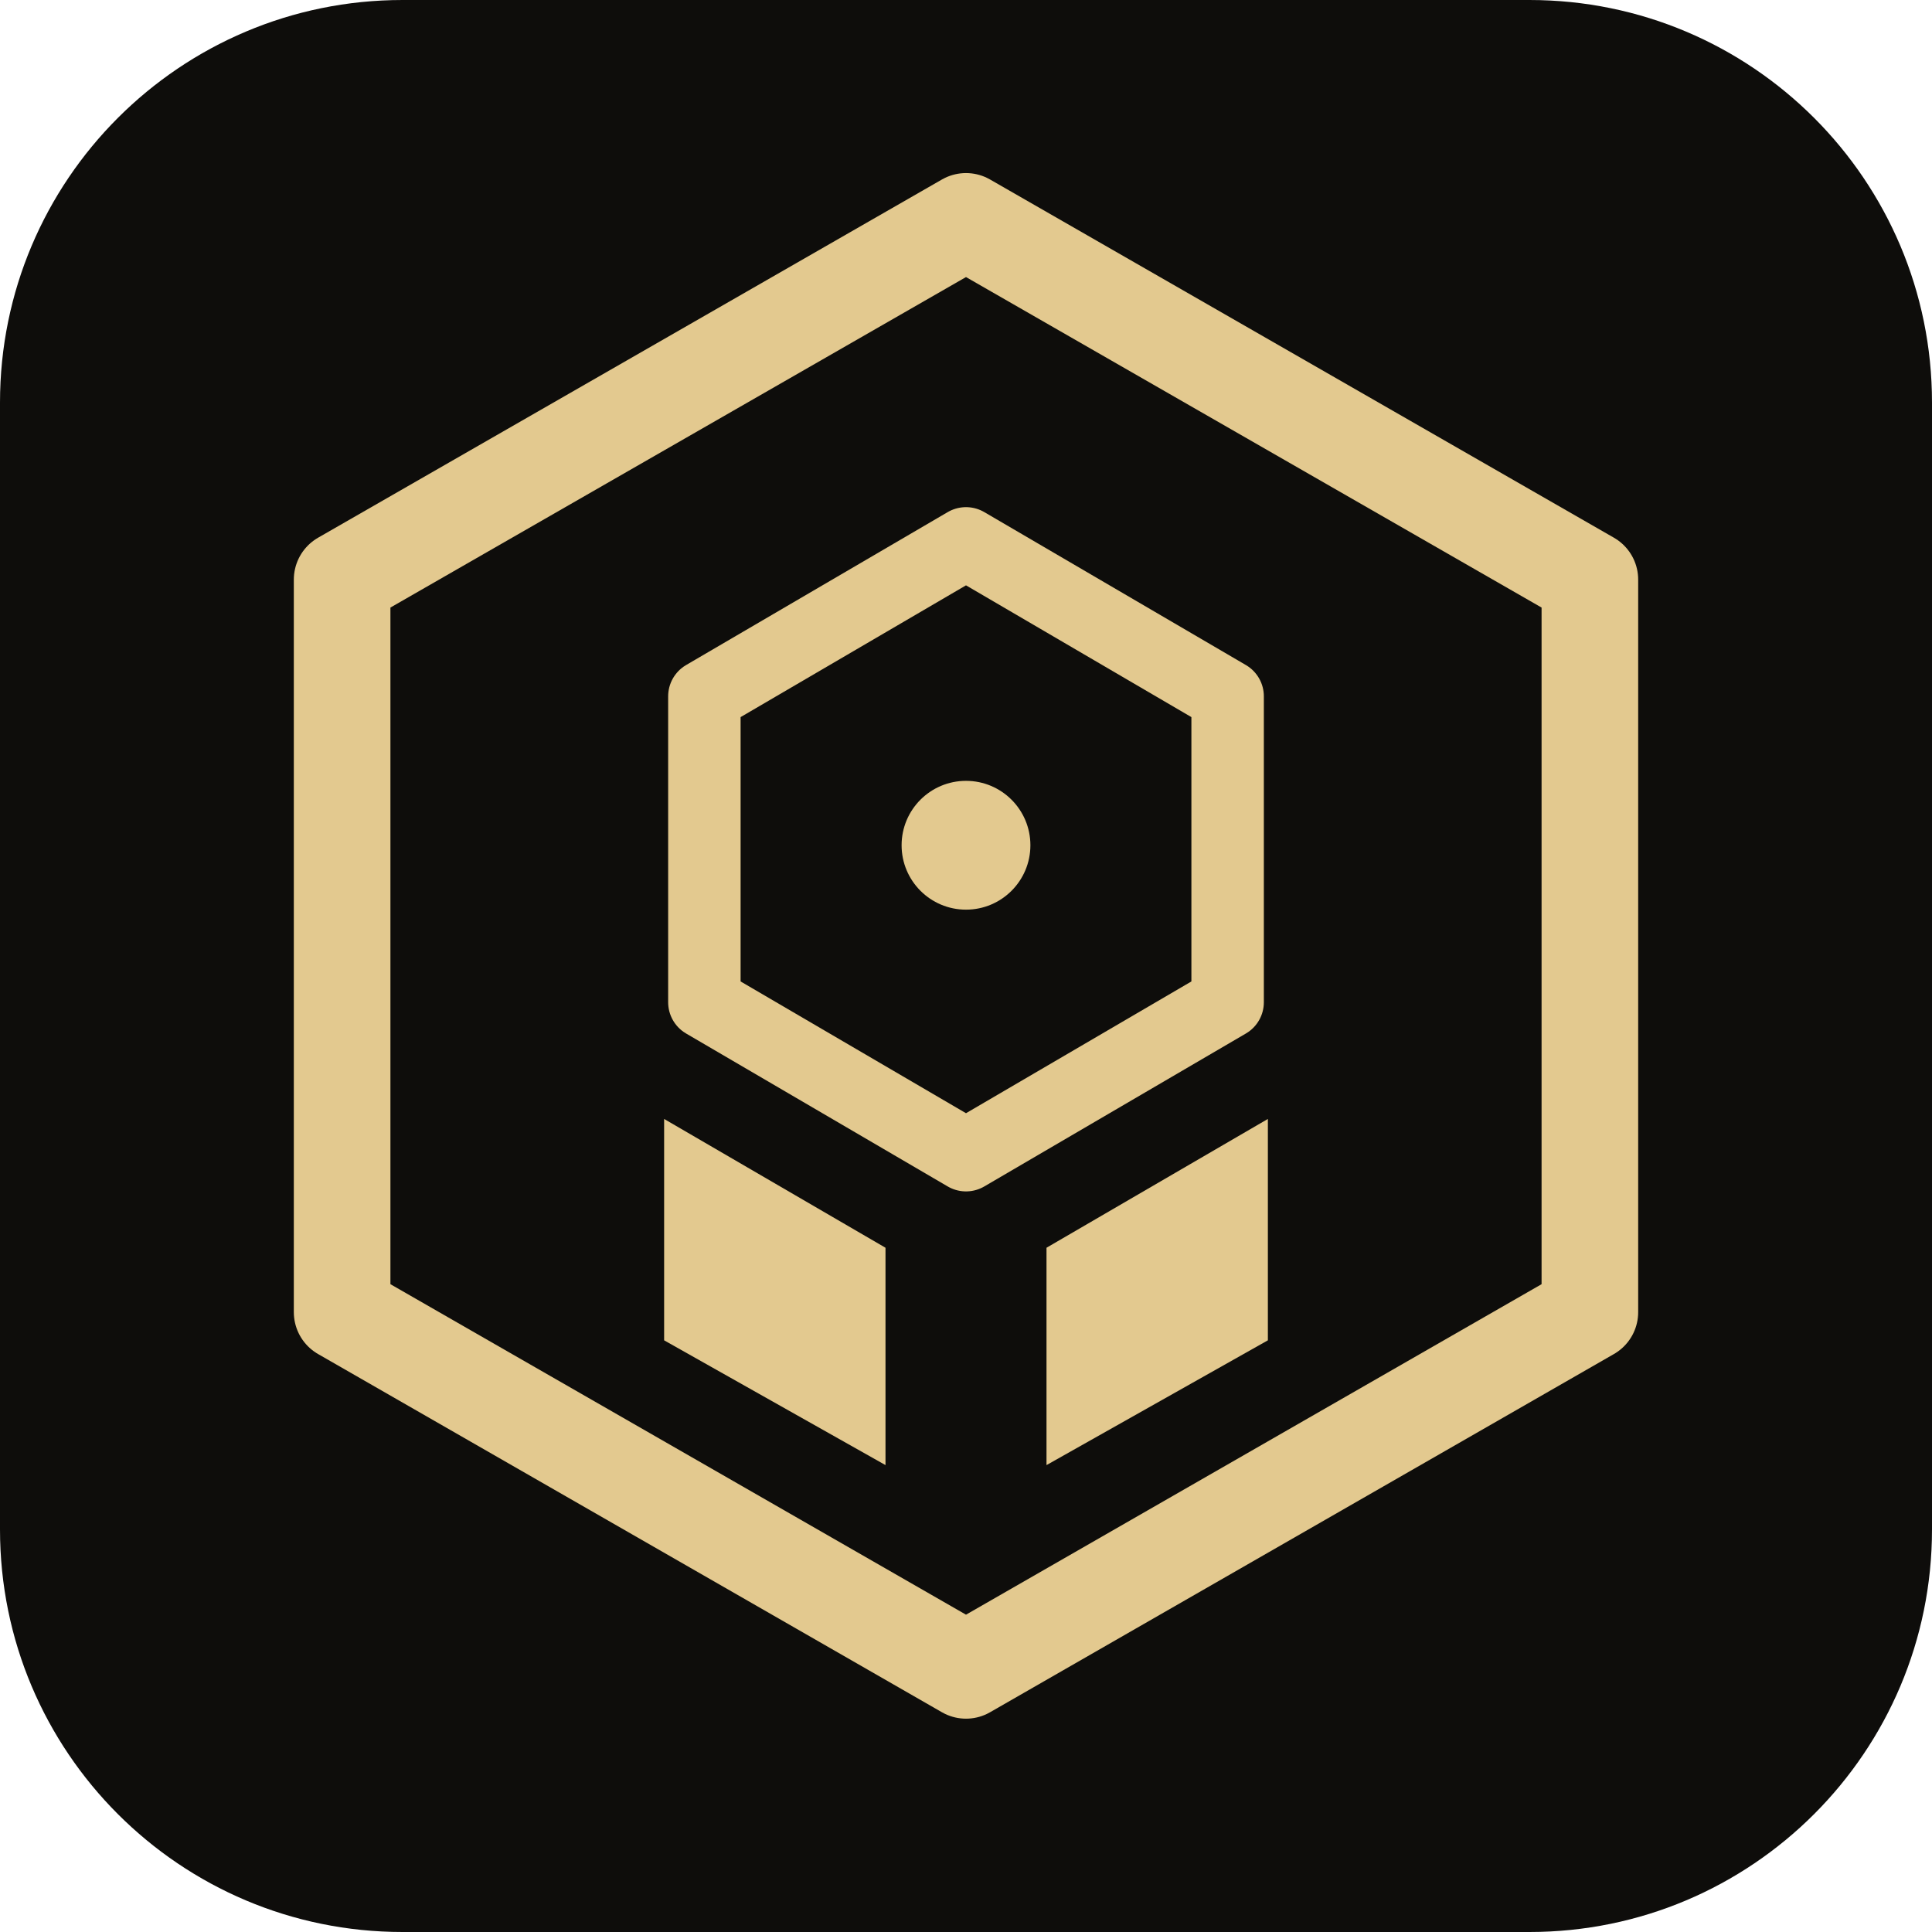
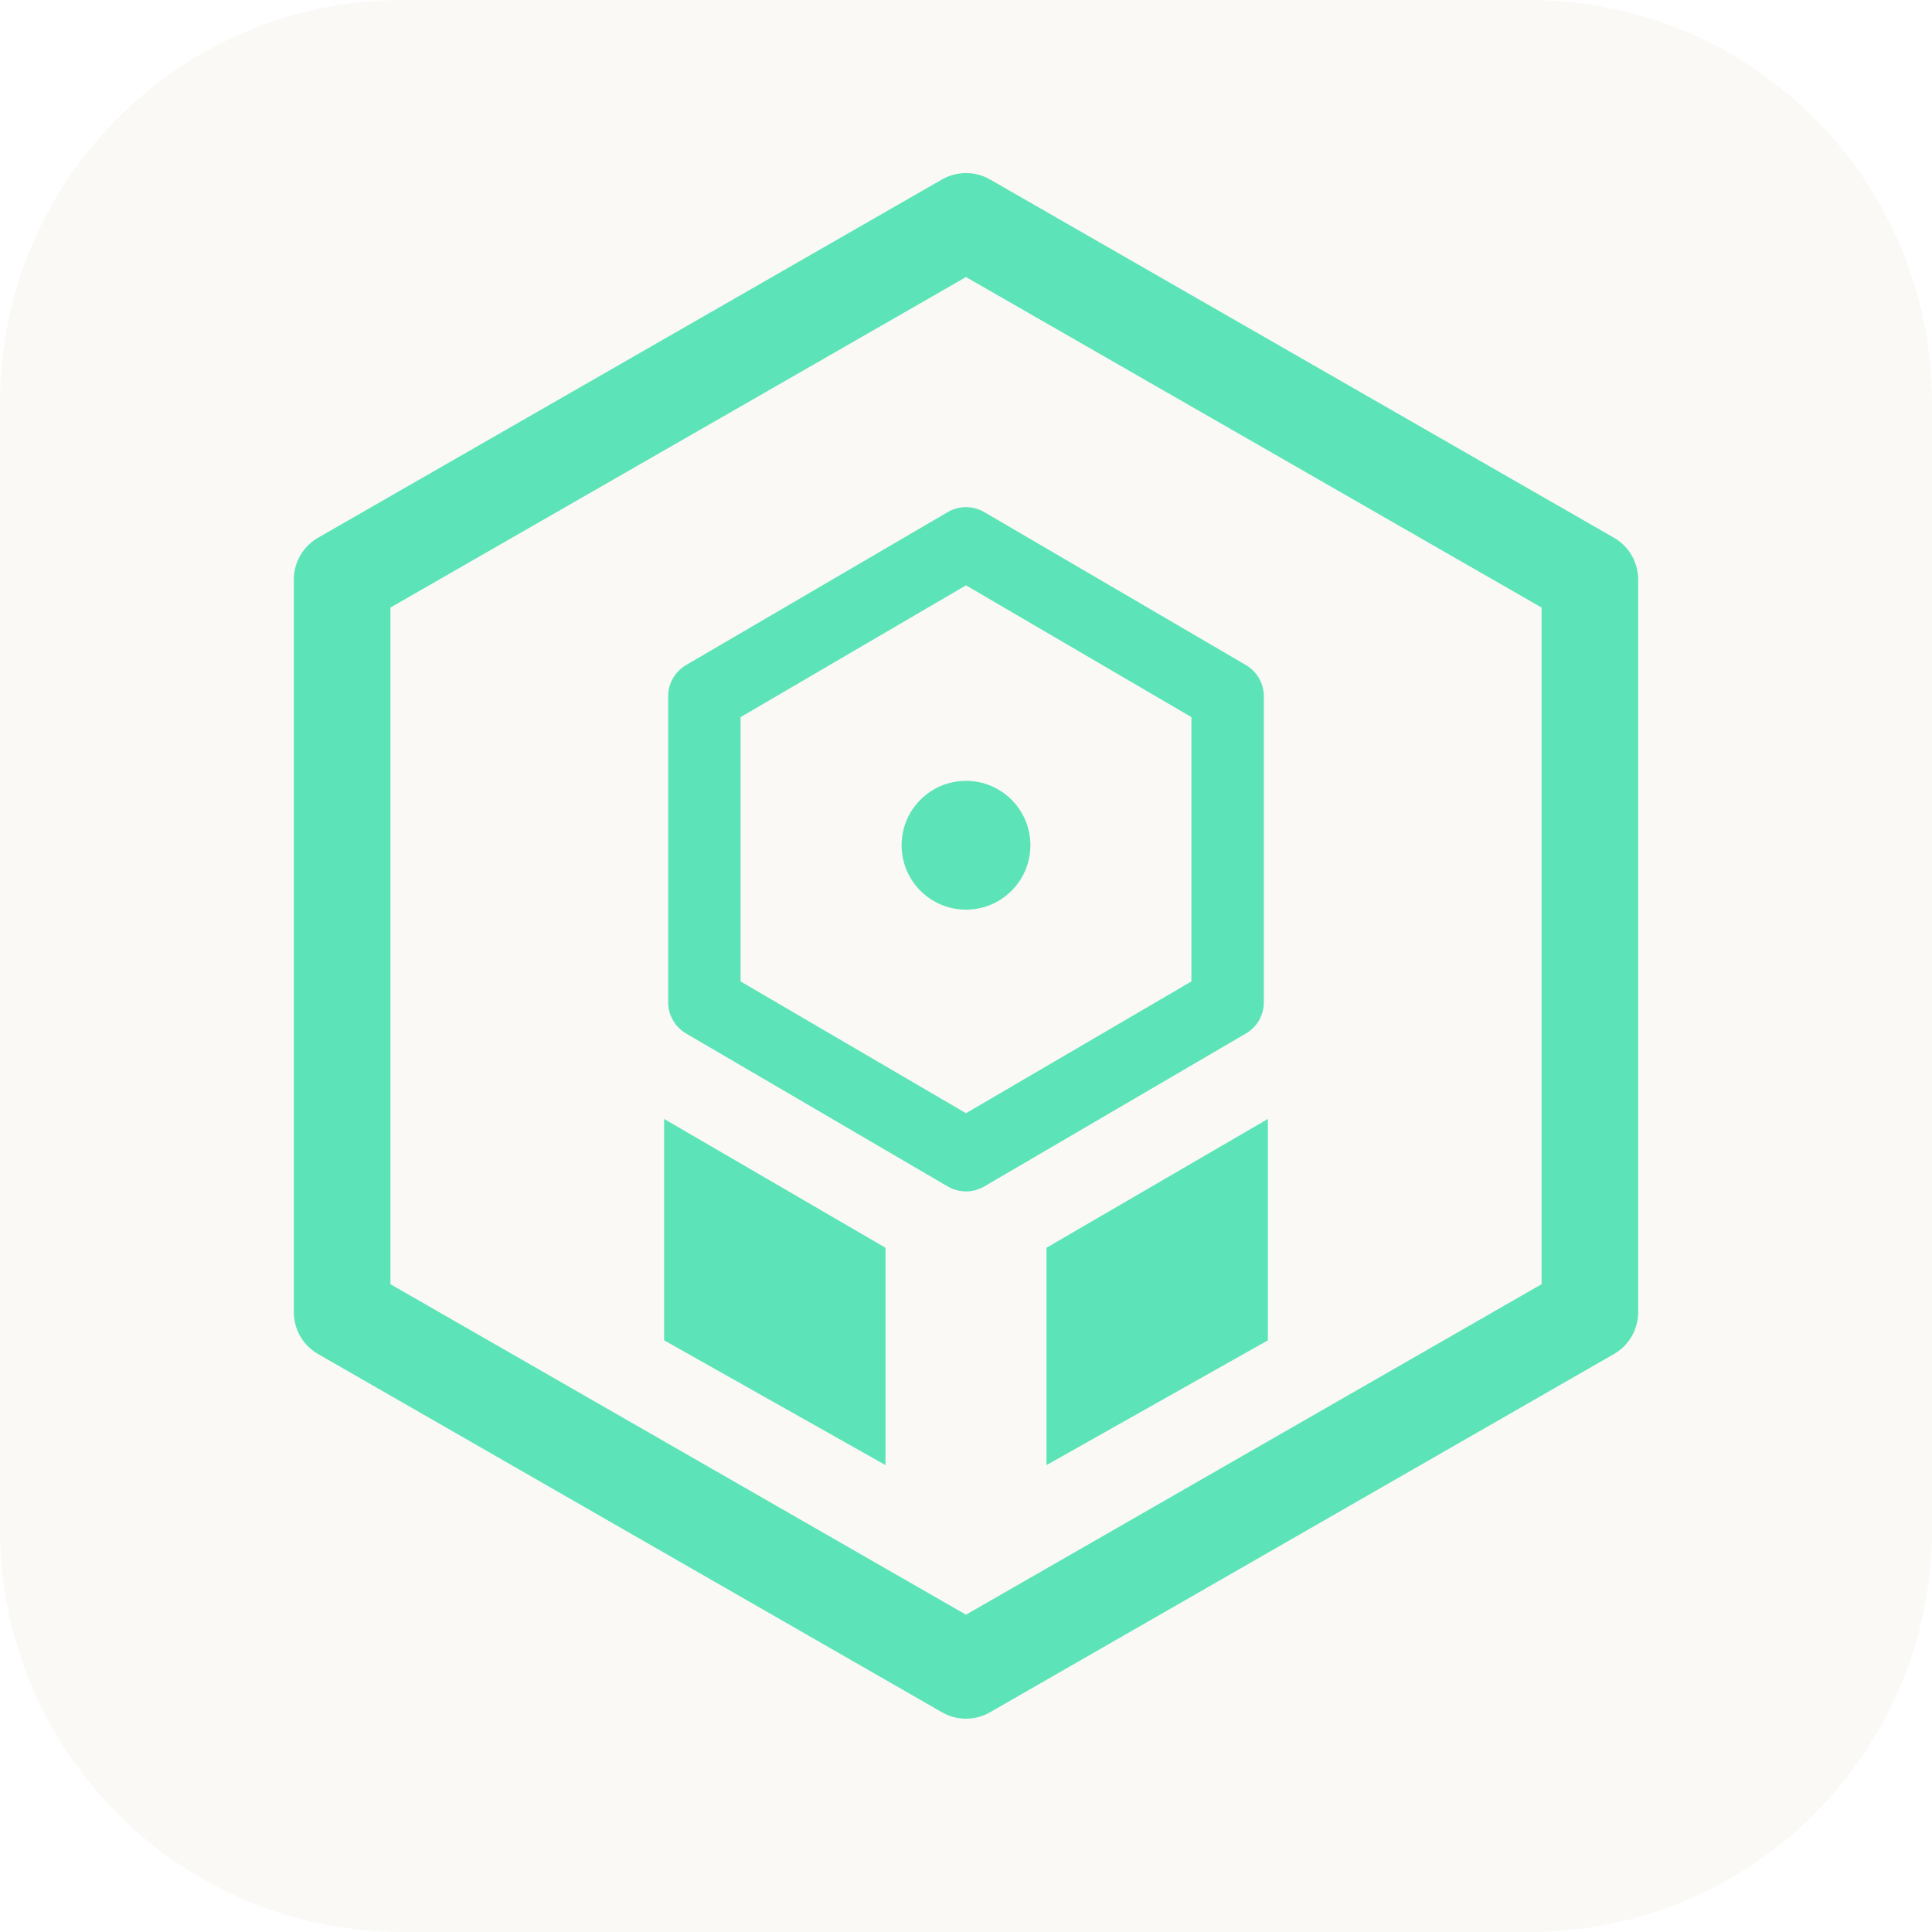
<svg xmlns="http://www.w3.org/2000/svg" viewBox="0 0 48 48">
  <defs>
    <linearGradient id="g" x1="8" y1="6" x2="40" y2="44">
-       <stop stop-color="#e3c98f" />
-       <stop offset="0.55" stop-color="#c9a96a" />
-       <stop offset="1" stop-color="#8f7440" />
+       <stop stop-color="#5ce4b8" />
+       <stop offset="0.55" stop-color="#10c98f" />
+       <stop offset="1" stop-color="#0a8a66" />
    </linearGradient>
  </defs>
-   <rect width="48" height="48" rx="10" fill="#0e0d0b" />
+   <rect width="48" height="48" rx="10" fill="#faf9f5" />
  <path d="M24 5.5 39.5 14.4v18.2L24 41.5 8.5 32.6V14.4L24 5.5Z" fill="none" stroke="url(#g)" stroke-width="2.4" stroke-linejoin="round" />
  <path d="M24 13.5 30.5 17.3v7.6L24 28.7l-6.5-3.8v-7.6l6.5-3.8Z" fill="none" stroke="url(#g)" stroke-width="1.8" stroke-linejoin="round" />
  <path d="M16.5 27.8 22 31v5.4l-5.5-3.1v-5.5ZM31.5 27.8 26 31v5.4l5.5-3.1v-5.5Z" fill="url(#g)" />
-   <circle cx="24" cy="21" r="1.6" fill="#e3c98f" />
+   <circle cx="24" cy="21" r="1.6" fill="#5ce4b8" />
</svg>
